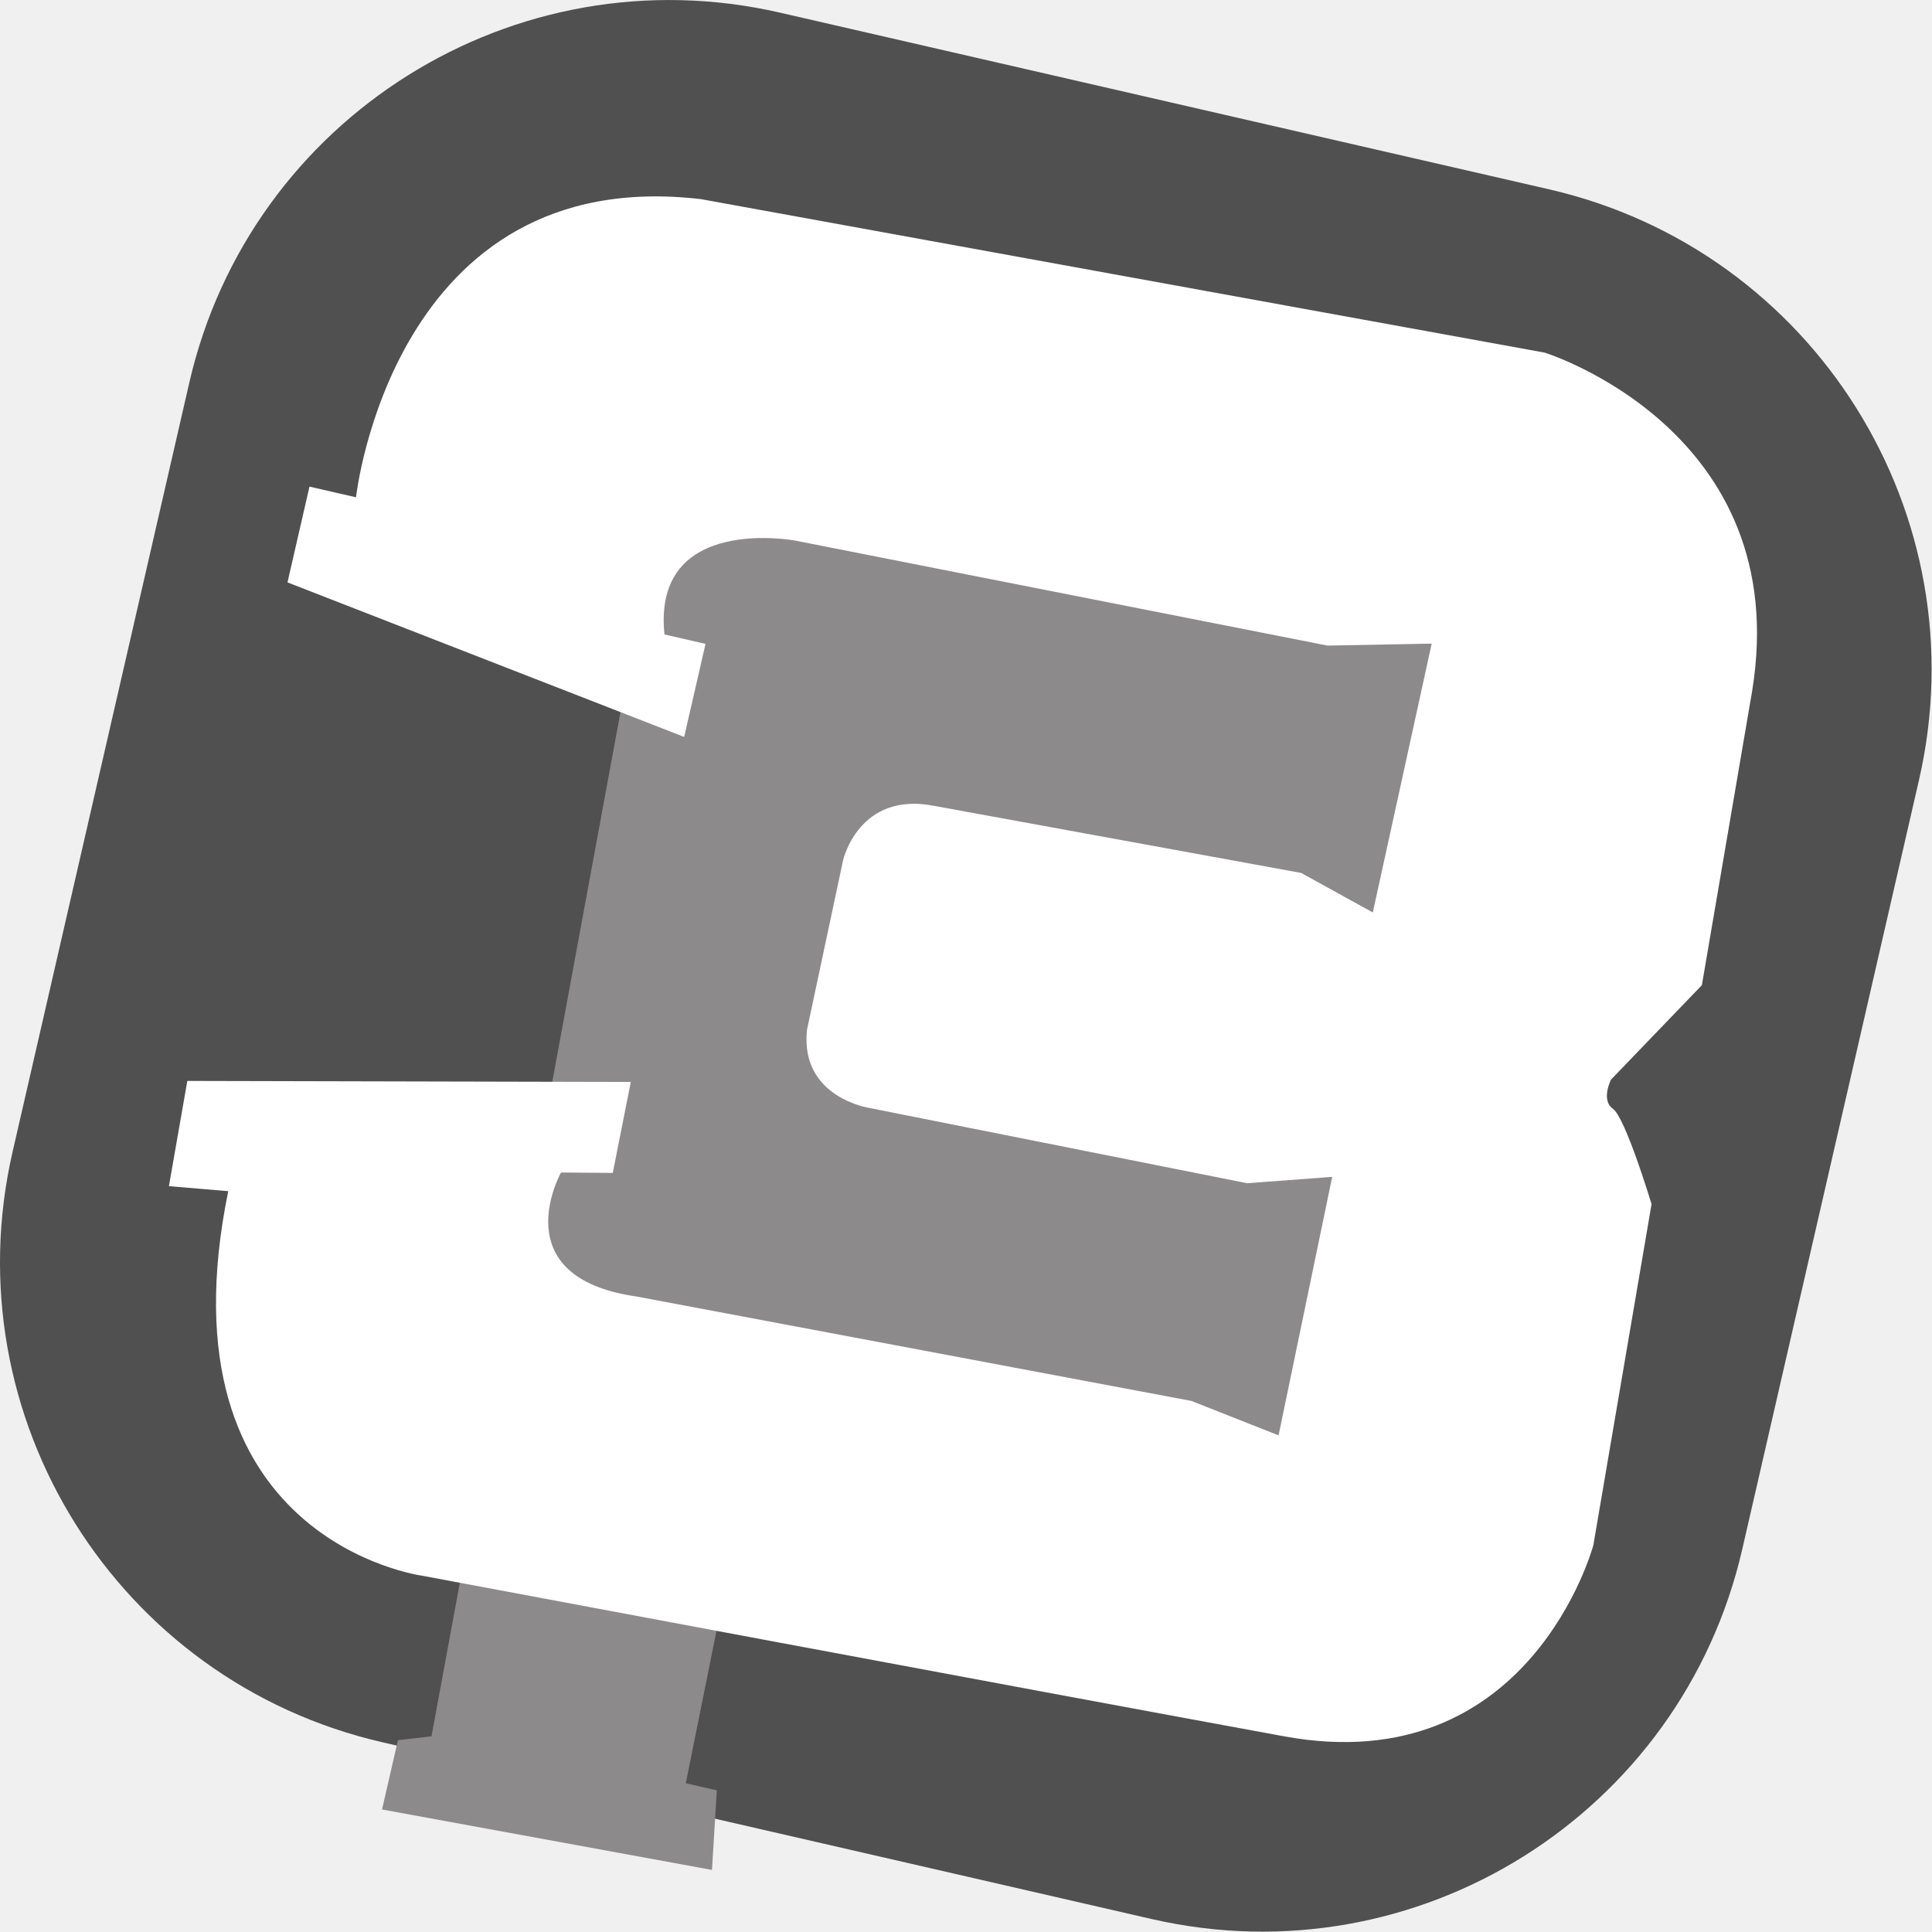
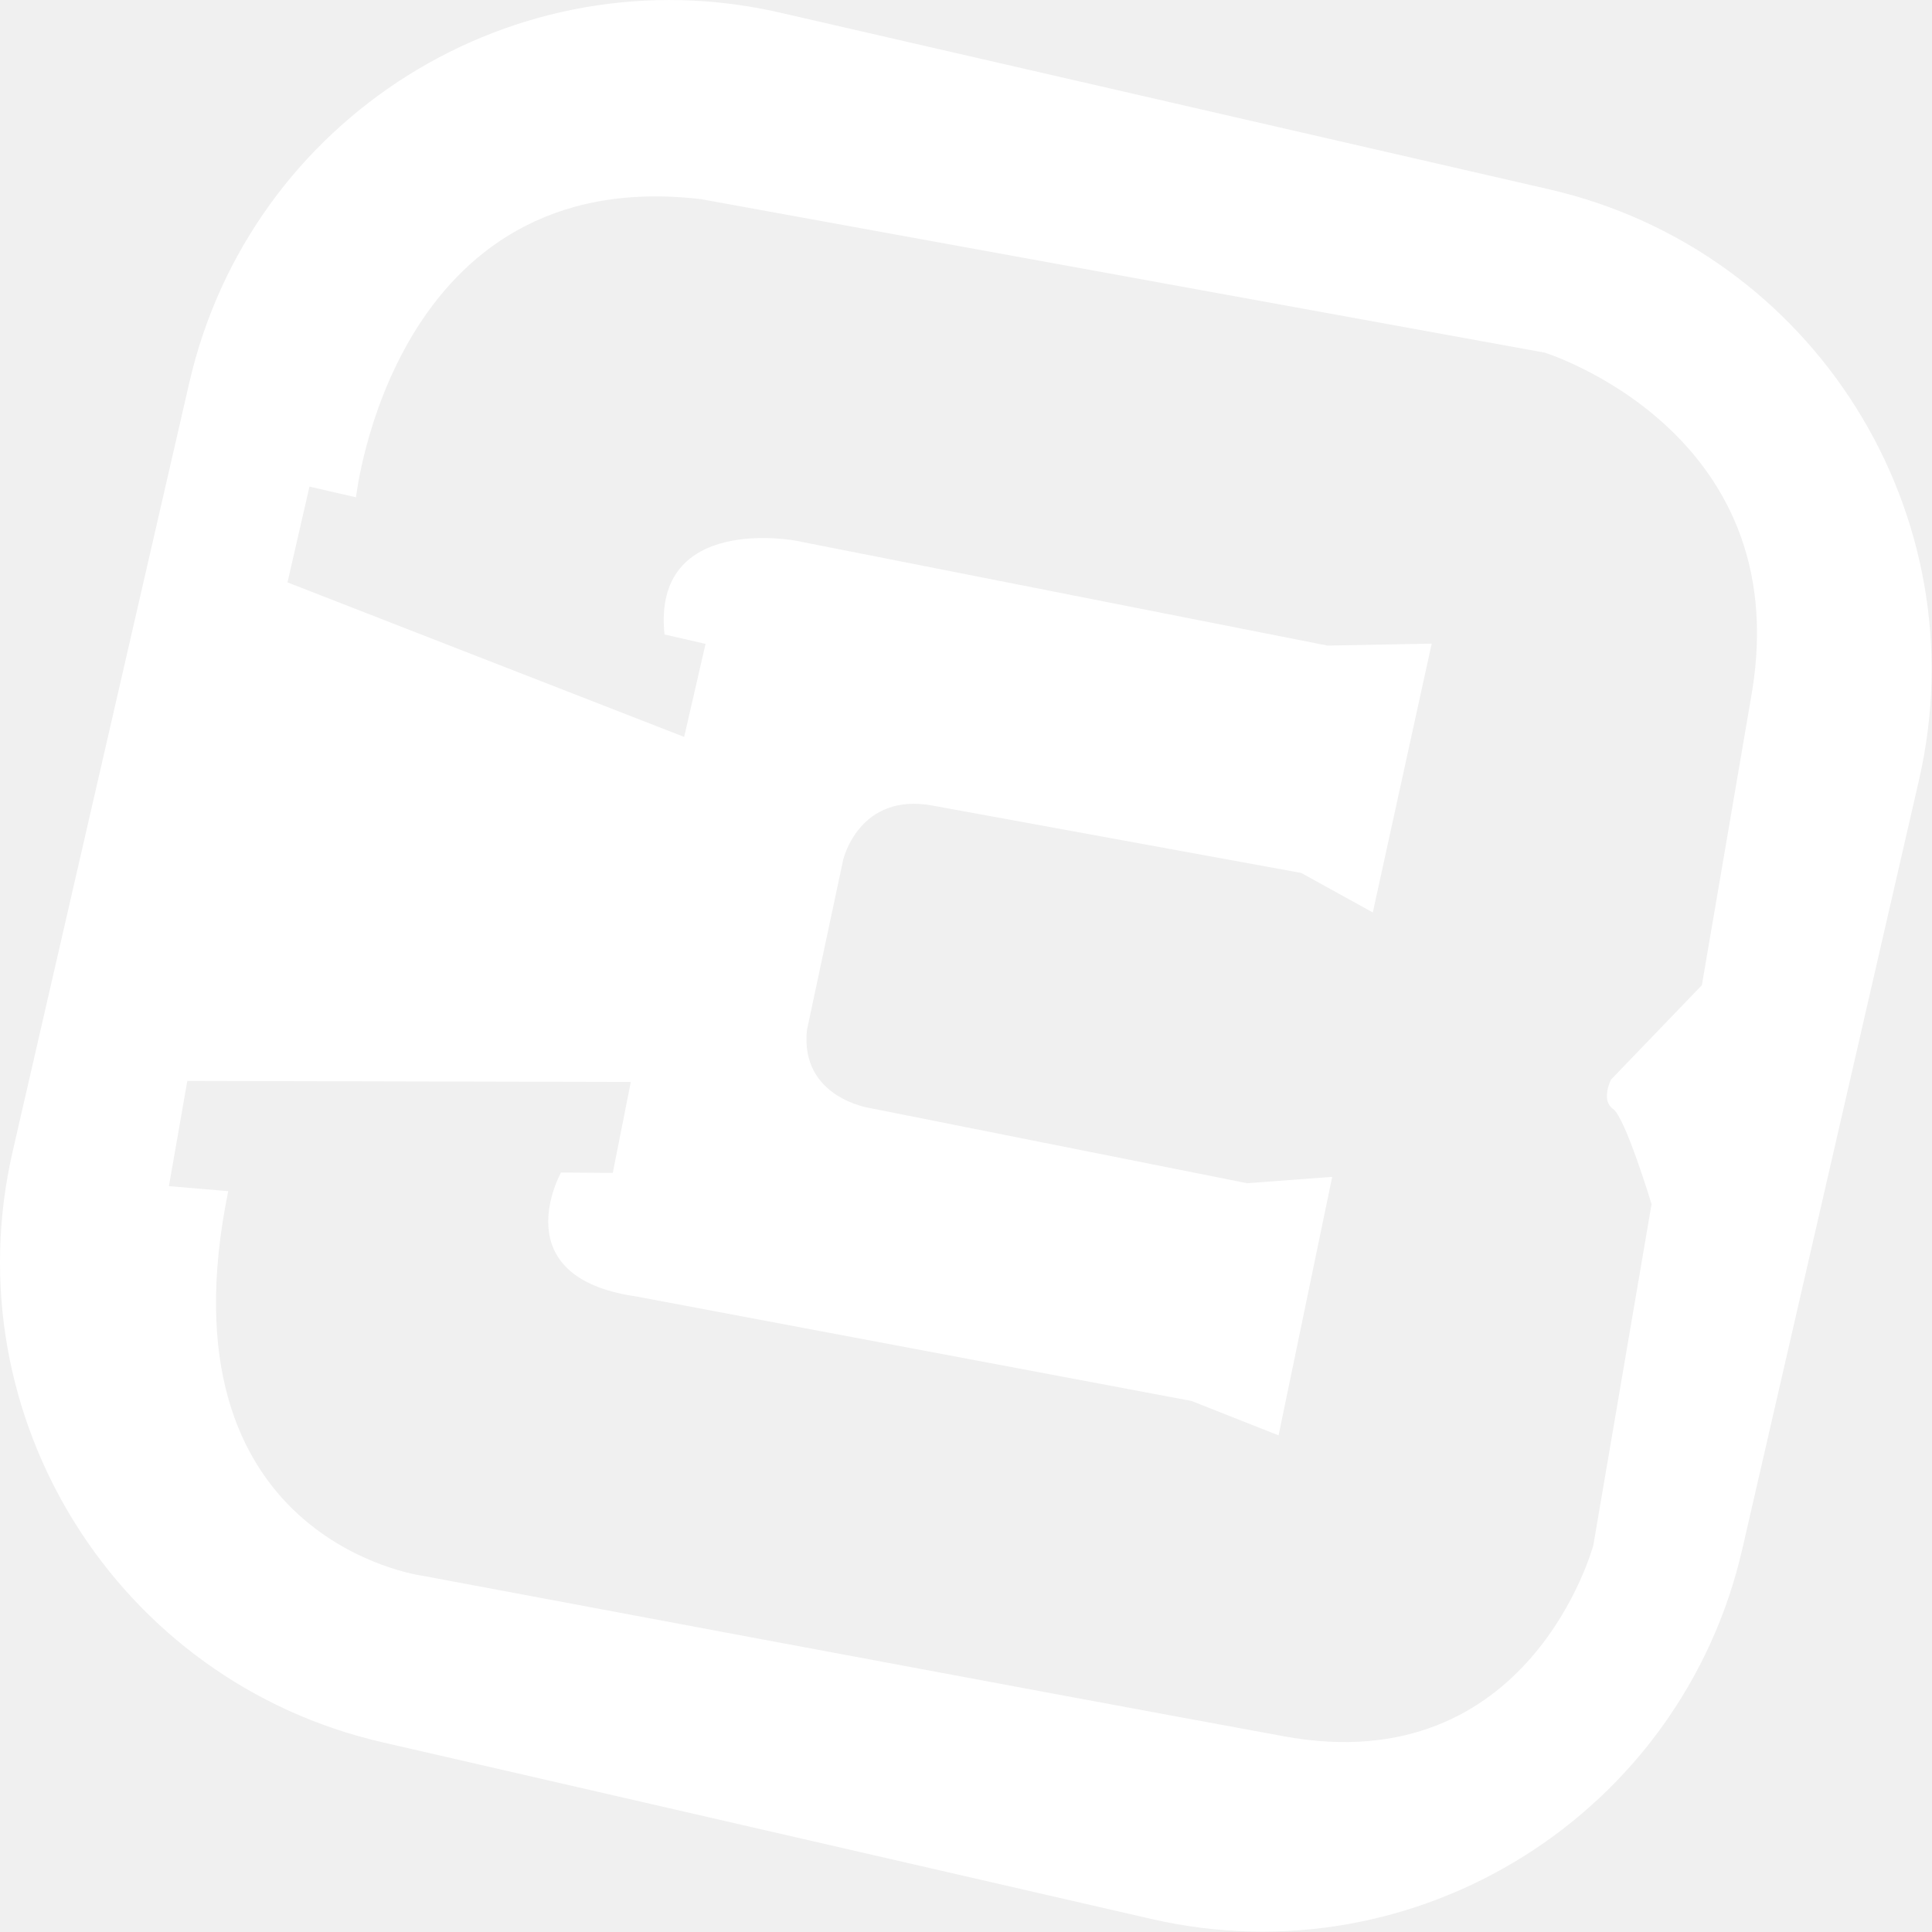
- <svg xmlns="http://www.w3.org/2000/svg" viewBox="0 0 70 70">
-   <g fill="none" fill-rule="evenodd">
-     <path fill="#505050" d="M63.127 56.125c-2.208 9.61-11.79 15.613-21.401 13.405L13.86 63.127C4.251 60.92-1.75 51.337.457 41.727L6.86 13.86C9.068 4.251 18.65-1.75 28.26.458l27.865 6.401c9.61 2.209 15.612 11.79 13.404 21.402l-6.402 27.864z" />
-     <path fill="#8C8A8B" d="M15.634 62.91l-1.215.139-.577 2.512 11.954 2.19.176-2.883-1.124-.258 2.464-12.24L49.167 56l6.697-35.209-31.151-7.088z" />
-     <path fill="#FFF" d="M24.076 22.988l1.487.341-.775 3.371-14.372-5.599.797-3.47 1.686.387S14.222 5.9 25.403 7.216l30.563 5.56s9.063 2.813 7.516 12.271l-1.82 10.648-3.291 3.42s-.381.747.07 1.06c.45.311 1.398 3.453 1.398 3.453L57.73 55.984s-2.28 8.558-11.196 6.928c-8.917-1.632-31.234-5.82-31.234-5.82S5.675 55.82 8.27 43.158l-2.15-.181.667-3.813 16.068.037-.653 3.296-1.876-.014s-2.124 3.793 2.727 4.49l20.113 3.785 3.159 1.248 1.943-9.366-3.08.231-13.677-2.725s-2.524-.37-2.275-2.82l1.313-6.17s.57-2.479 3.27-1.963l13.326 2.435 2.594 1.432 2.134-9.74-3.776.071-19.274-3.802s-5.202-.986-4.748 3.399" />
-   </g>
+ <svg xmlns="http://www.w3.org/2000/svg" width="70" height="70" viewBox="0 0 70 70" fill="none">
+   <path fill-rule="evenodd" clip-rule="evenodd" d="M63.127 56.125C60.919 65.735 51.337 71.738 41.726 69.53L13.86 63.127C4.251 60.92 -1.75 51.337 0.457 41.727L6.86 13.86C9.068 4.251 18.65 -1.75 28.26 0.458L56.125 6.859C65.735 9.068 71.737 18.649 69.529 28.261L63.127 56.125ZM24.076 22.988L25.563 23.329L24.788 26.7L10.416 21.101L11.213 17.631L12.899 18.018C12.899 18.018 14.222 5.9 25.403 7.216L55.966 12.776C55.966 12.776 65.029 15.589 63.482 25.047L61.662 35.695L58.371 39.115C58.371 39.115 57.99 39.862 58.441 40.175C58.891 40.486 59.839 43.628 59.839 43.628L57.73 55.984C57.73 55.984 55.45 64.542 46.534 62.912C37.617 61.28 15.3 57.092 15.3 57.092C15.3 57.092 5.675 55.82 8.27 43.158L6.12 42.977L6.787 39.164L22.855 39.201L22.202 42.497L20.326 42.483C20.326 42.483 18.202 46.276 23.053 46.973L43.166 50.758L46.325 52.006L48.268 42.64L45.188 42.871L31.511 40.146C31.511 40.146 28.987 39.776 29.236 37.326L30.549 31.156C30.549 31.156 31.119 28.677 33.819 29.193L47.145 31.628L49.739 33.06L51.873 23.32L48.097 23.391L28.823 19.589C28.823 19.589 23.622 18.603 24.076 22.988Z" fill="white" />
</svg>
